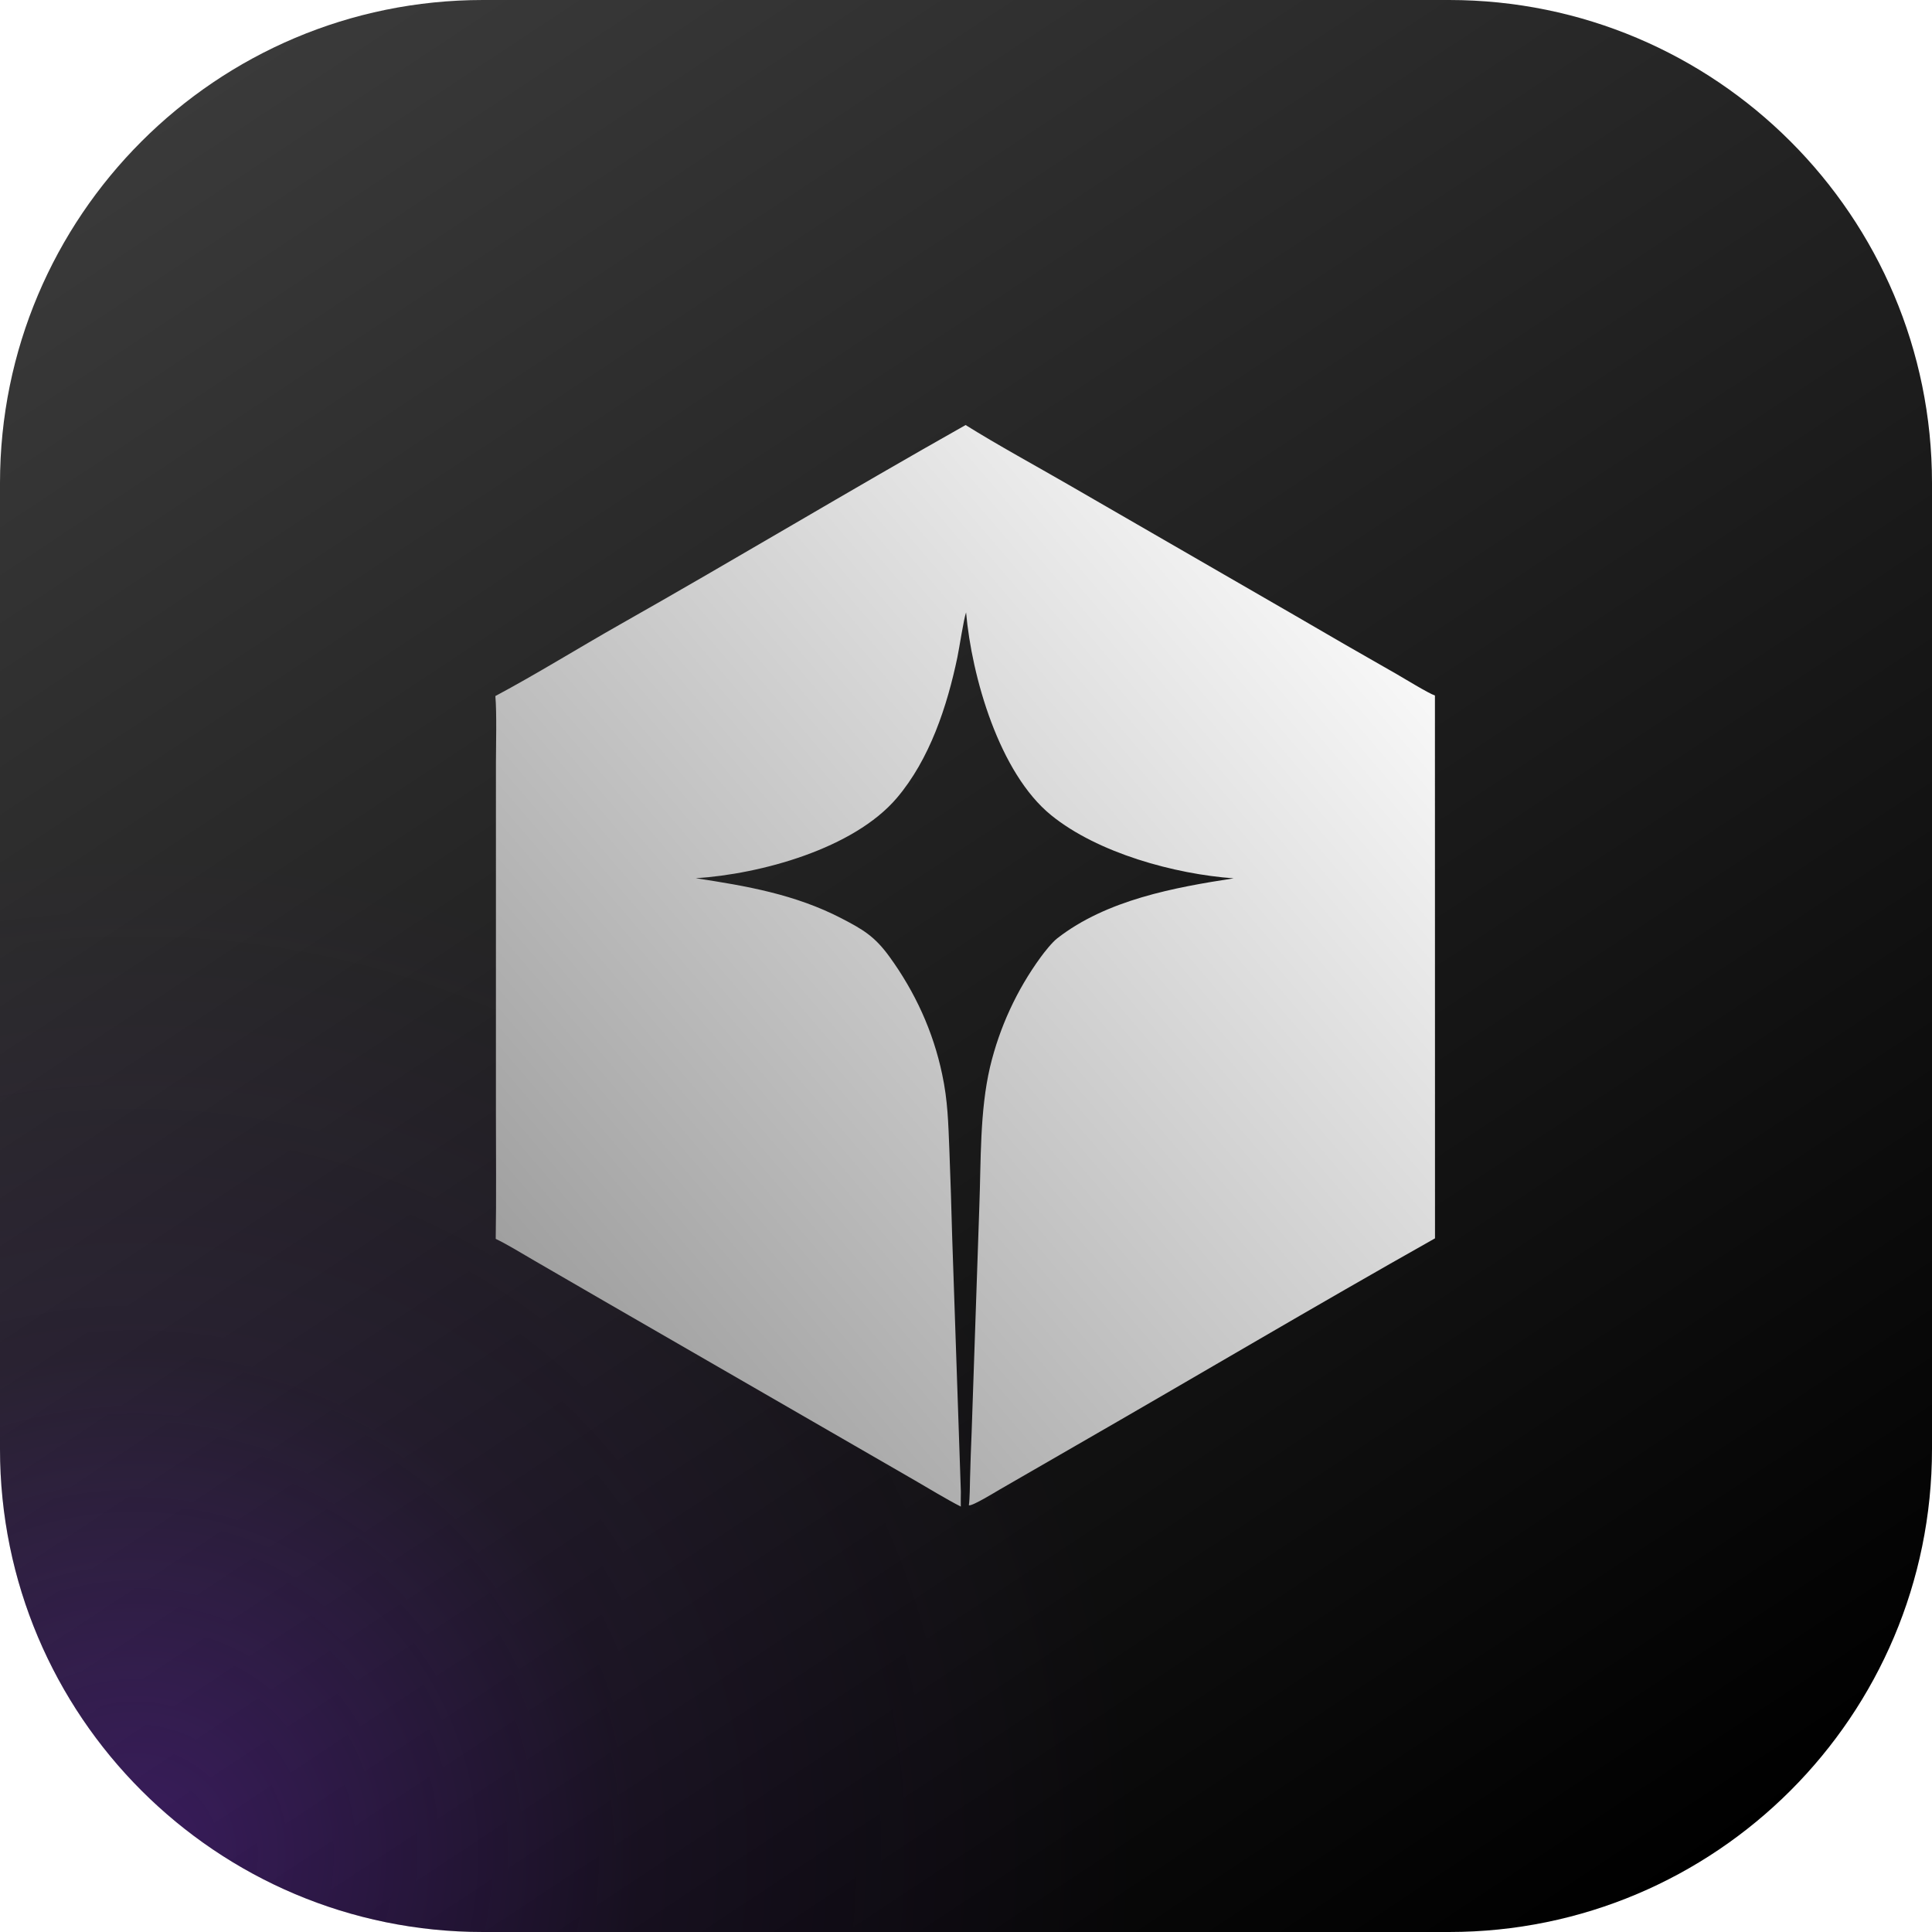
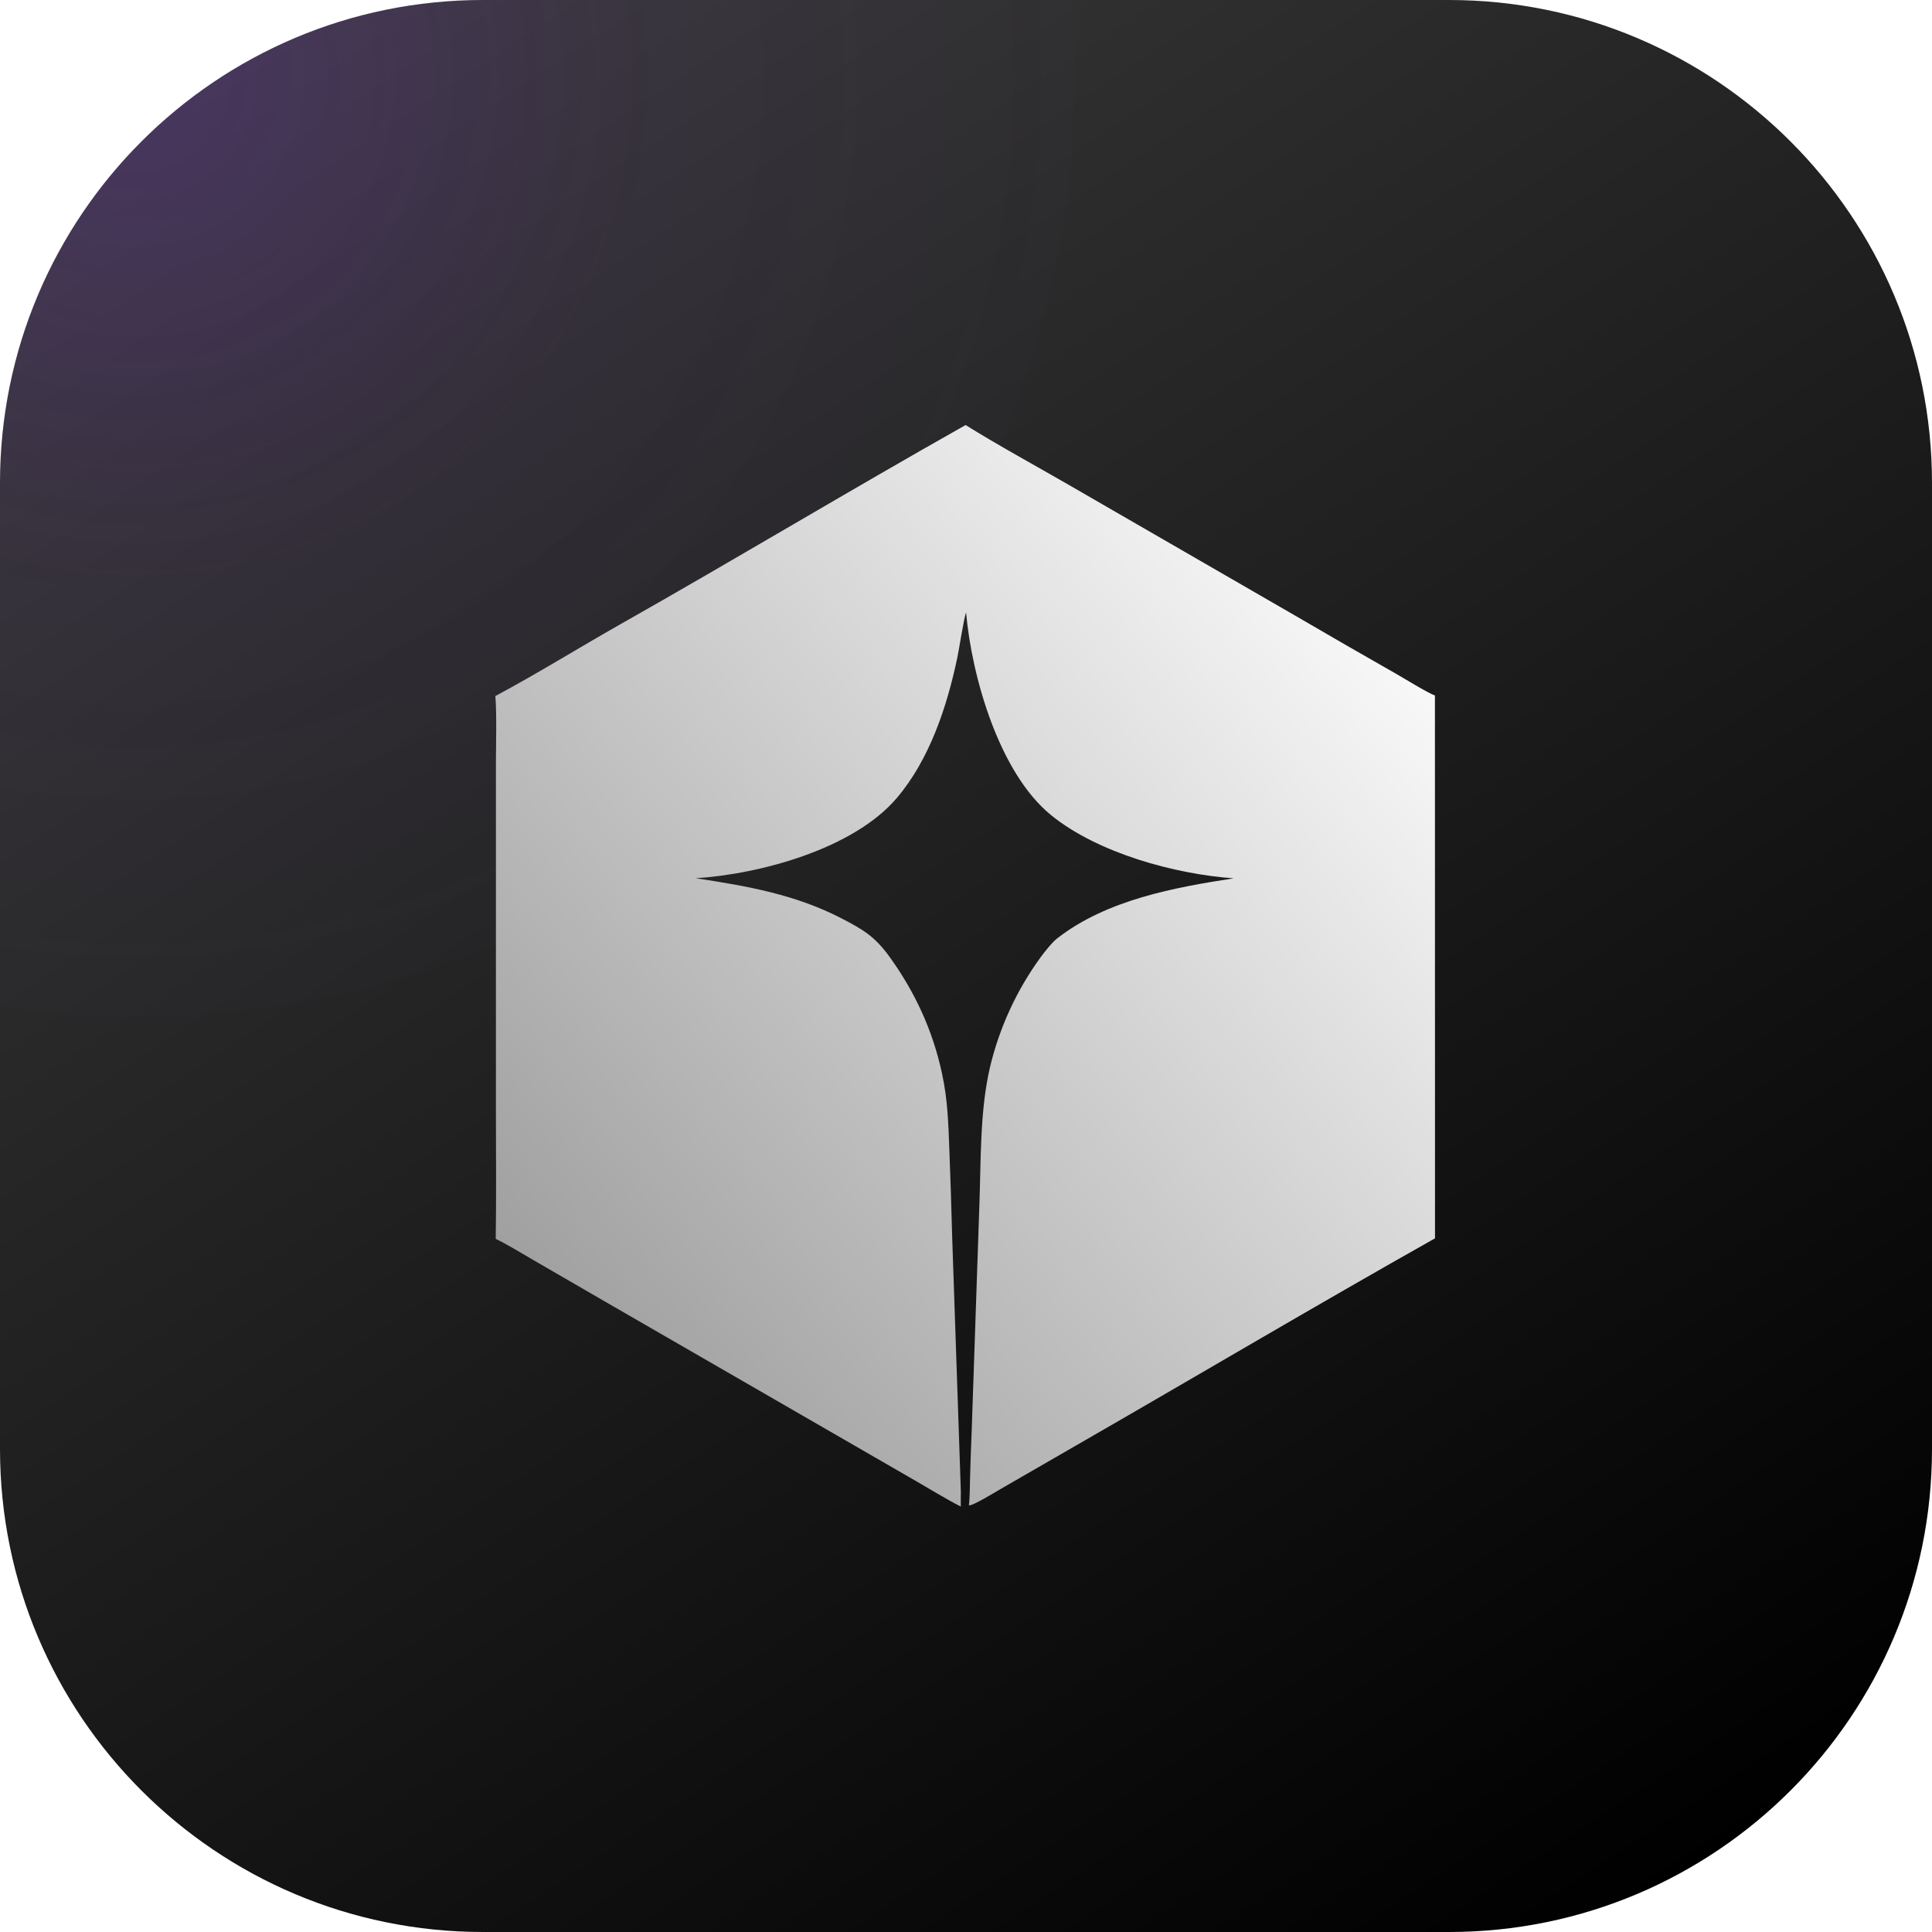
<svg xmlns="http://www.w3.org/2000/svg" width="1000" height="1000" viewBox="0 0 1000 1000" fill="none">
  <defs>
    <linearGradient id="m" x1="260.543" y1="38.547" x2="0" y2="261.345" gradientUnits="userSpaceOnUse">
      <stop stop-color="#ffffff" />
      <stop offset="1" stop-color="#999999" />
    </linearGradient>
    <linearGradient id="bg" x1="168.907" y1="0" x2="831.093" y2="1000" gradientUnits="userSpaceOnUse">
      <stop stop-color="#3a3a3a" />
      <stop offset="1" stop-color="#000000" />
    </linearGradient>
-     <radialGradient id="brilho" cx="70" cy="960" r="520" gradientUnits="userSpaceOnUse">
-       <stop stop-color="#7e28e7" stop-opacity="0.34" />
-       <stop offset="0.5" stop-color="#7e28e7" stop-opacity="0.08" />
+     <radialGradient id="brilho" cx="70" cy="40" r="520" gradientUnits="userSpaceOnUse">
+       <stop stop-color="#7e28e7" stop-opacity="0.22" />
+       <stop offset="0.5" stop-color="#7e28e7" stop-opacity="0.05" />
      <stop offset="1" stop-color="#7e28e7" stop-opacity="0" />
    </radialGradient>
  </defs>
  <rect width="1000" height="1000" rx="250" fill="url(#bg)" />
  <rect width="1000" height="1000" rx="250" fill="url(#brilho)" />
  <g transform="translate(256.40 220.00) scale(1.8667)">
    <path d="M130.39 0C139.447 5.658 149.893 11.321 159.161 16.69L221.396 52.628C230.826 58.139 240.291 63.594 249.788 68.993C251.811 70.151 258.786 74.432 260.523 74.994L260.543 225.513C227.298 244.24 194.053 263.953 160.923 283.001L139.804 295.186C138.776 295.776 132.275 299.783 131.328 299.54L131.287 299.525C131.572 297.583 131.568 293.896 131.625 291.823C131.738 287.606 131.884 283.391 132.065 279.176L134.195 216.67C134.673 203.948 134.286 190.292 137.162 177.995C139.785 167.022 144.556 156.679 151.198 147.561C152.283 146.076 154.355 143.451 155.798 142.325C169.505 131.647 188.321 128.211 204.719 125.69C188.379 124.522 167.023 118.686 154.086 108.165C139.708 96.474 132.082 69.779 130.52 51.955C129.891 53.604 128.624 61.938 128.11 64.392C125.264 77.994 120.432 92.68 111.334 103.389C99.321 117.528 73.463 124.513 55.57 125.663C69.626 127.791 83.116 130.141 95.885 136.741C101.977 139.89 105.178 141.781 109.262 147.403C116.372 157.193 121.399 168.14 123.883 180.003C125.46 187.308 125.586 193.648 125.888 201.048C126.195 209.028 126.453 217.01 126.661 224.995L129.073 295.798C129.064 297.13 129.027 298.57 129.058 299.893C124.991 297.81 120.233 294.895 116.23 292.58L30.285 242.976L10.802 231.69C7.645 229.863 3.26 227.161 0.099 225.658C0.287 214.033 0.156 202.078 0.155 190.438L0.158 93.814C0.157 88.756 0.415 79.912 0 75.144C11.428 69.049 23.263 61.689 34.601 55.274C66.612 37.163 98.371 18.049 130.39 0Z" fill="url(#m)" />
  </g>
</svg>
